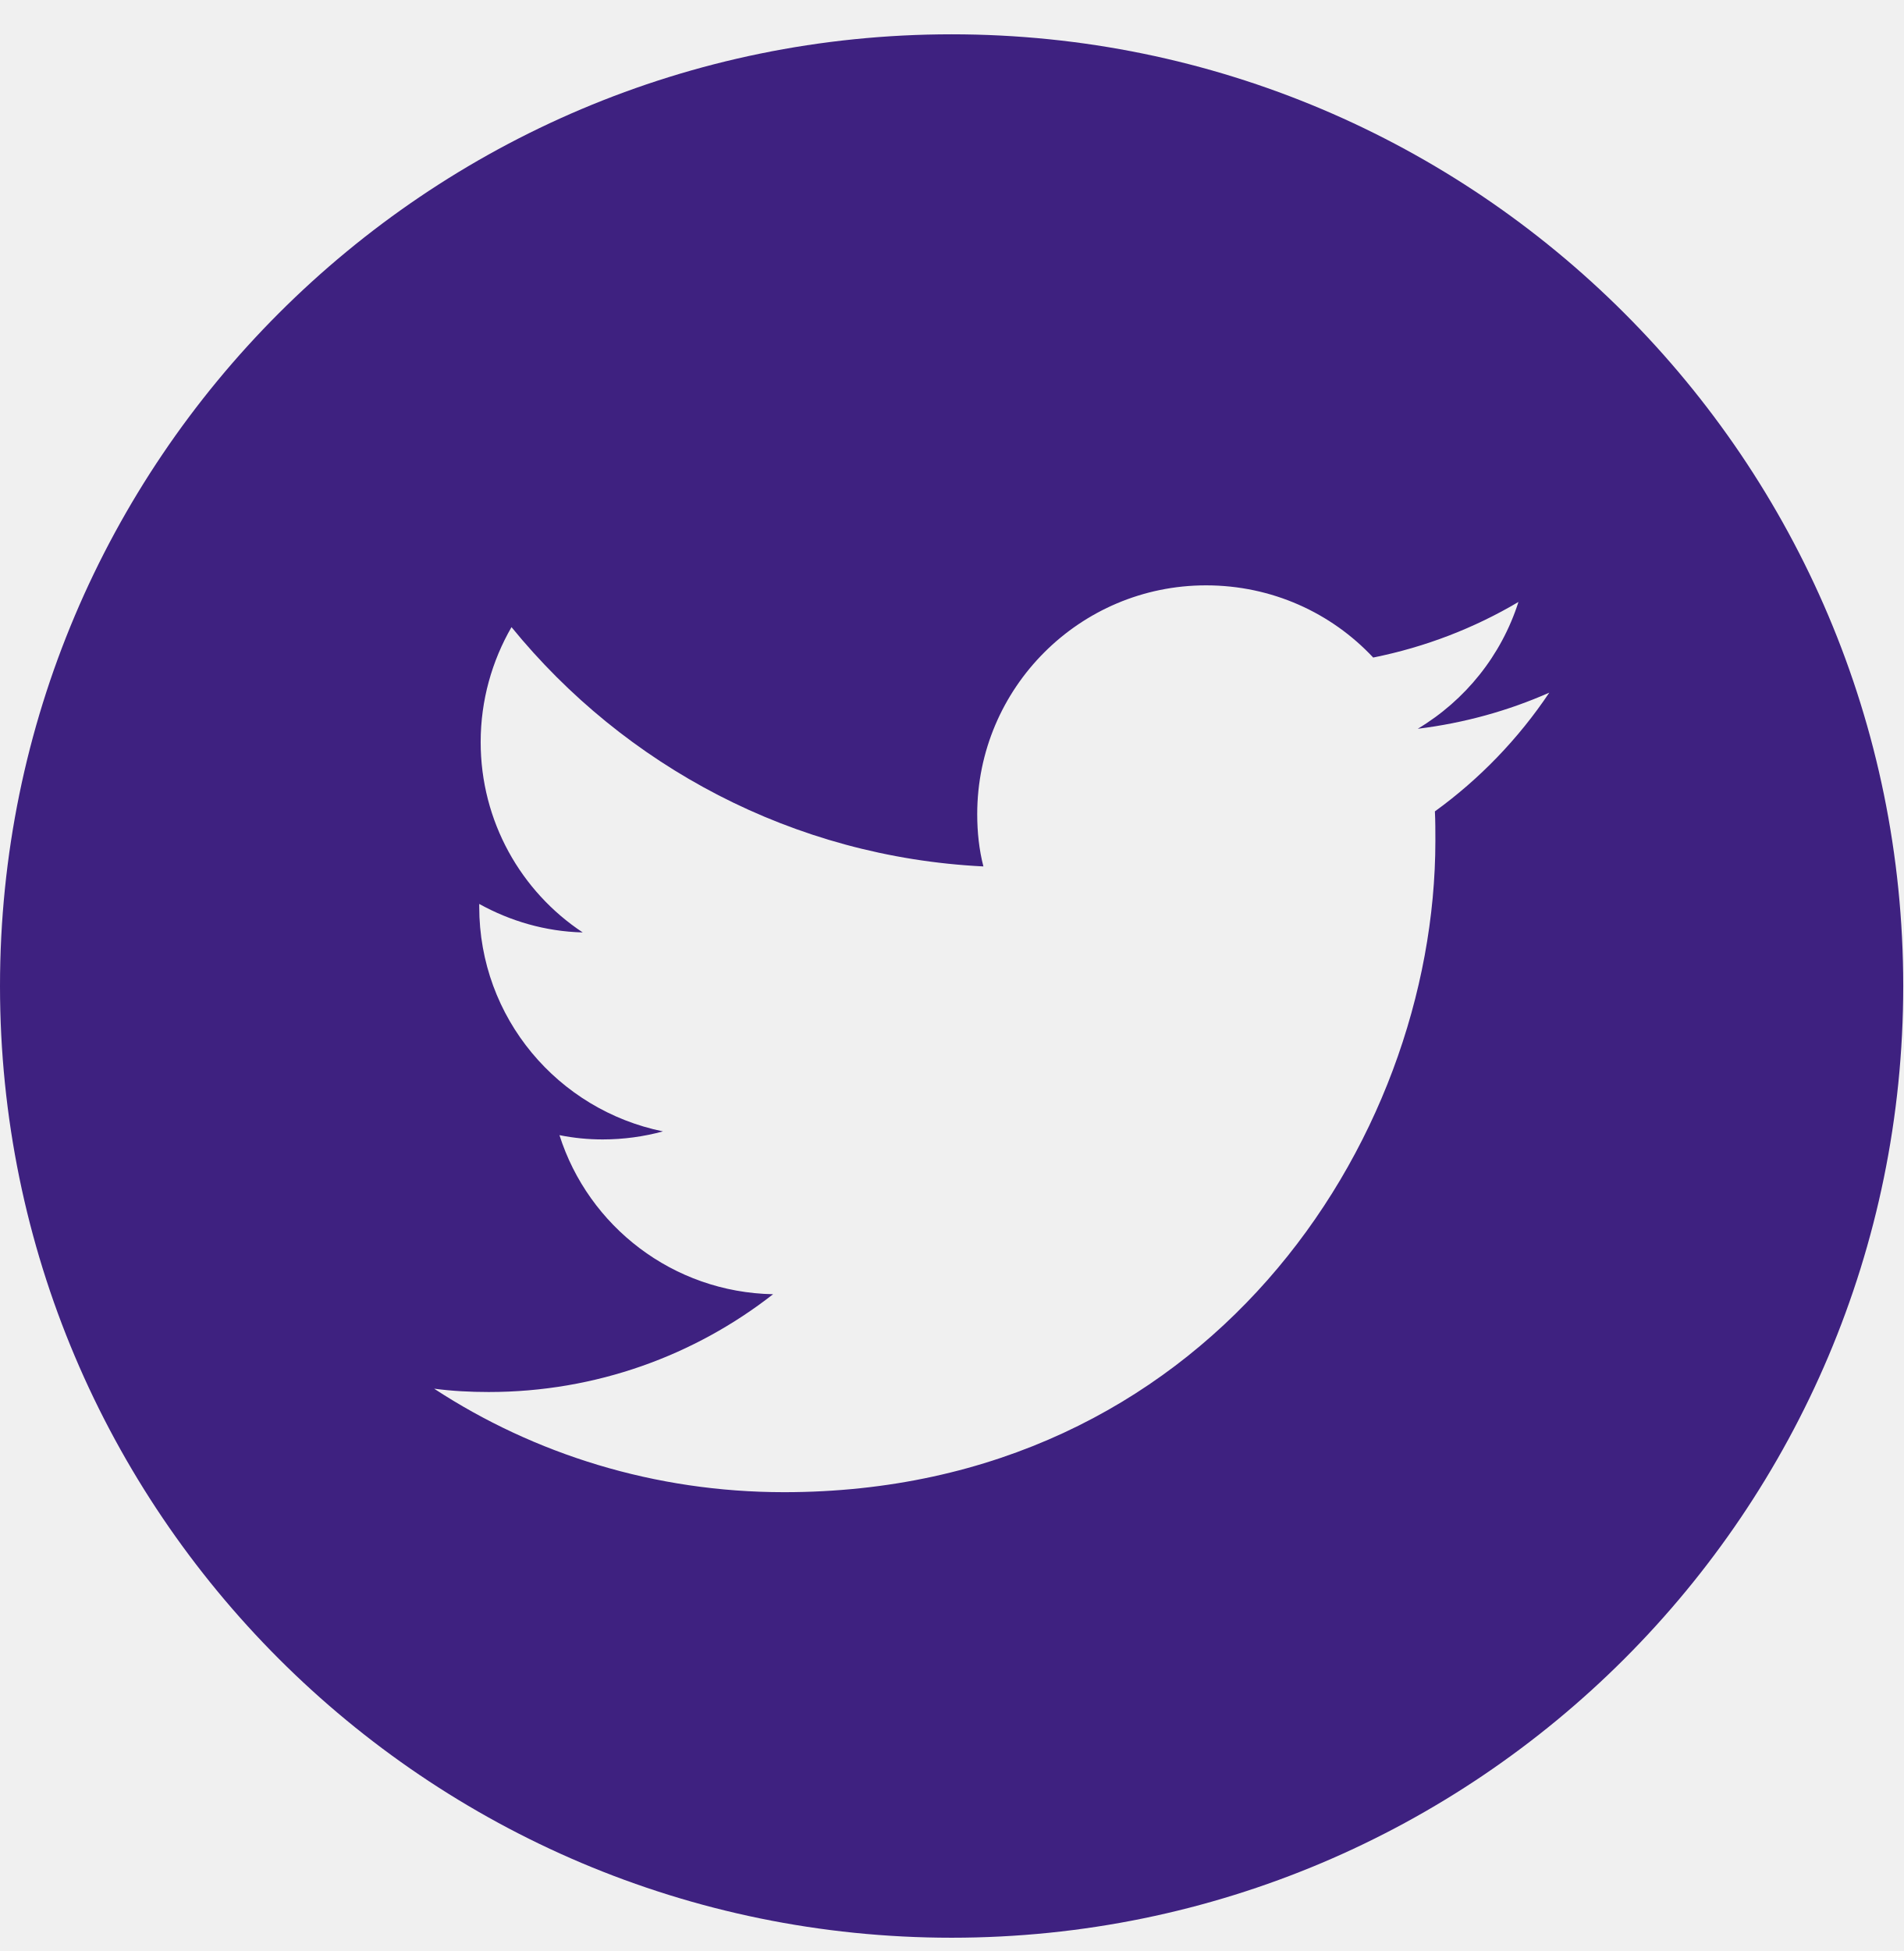
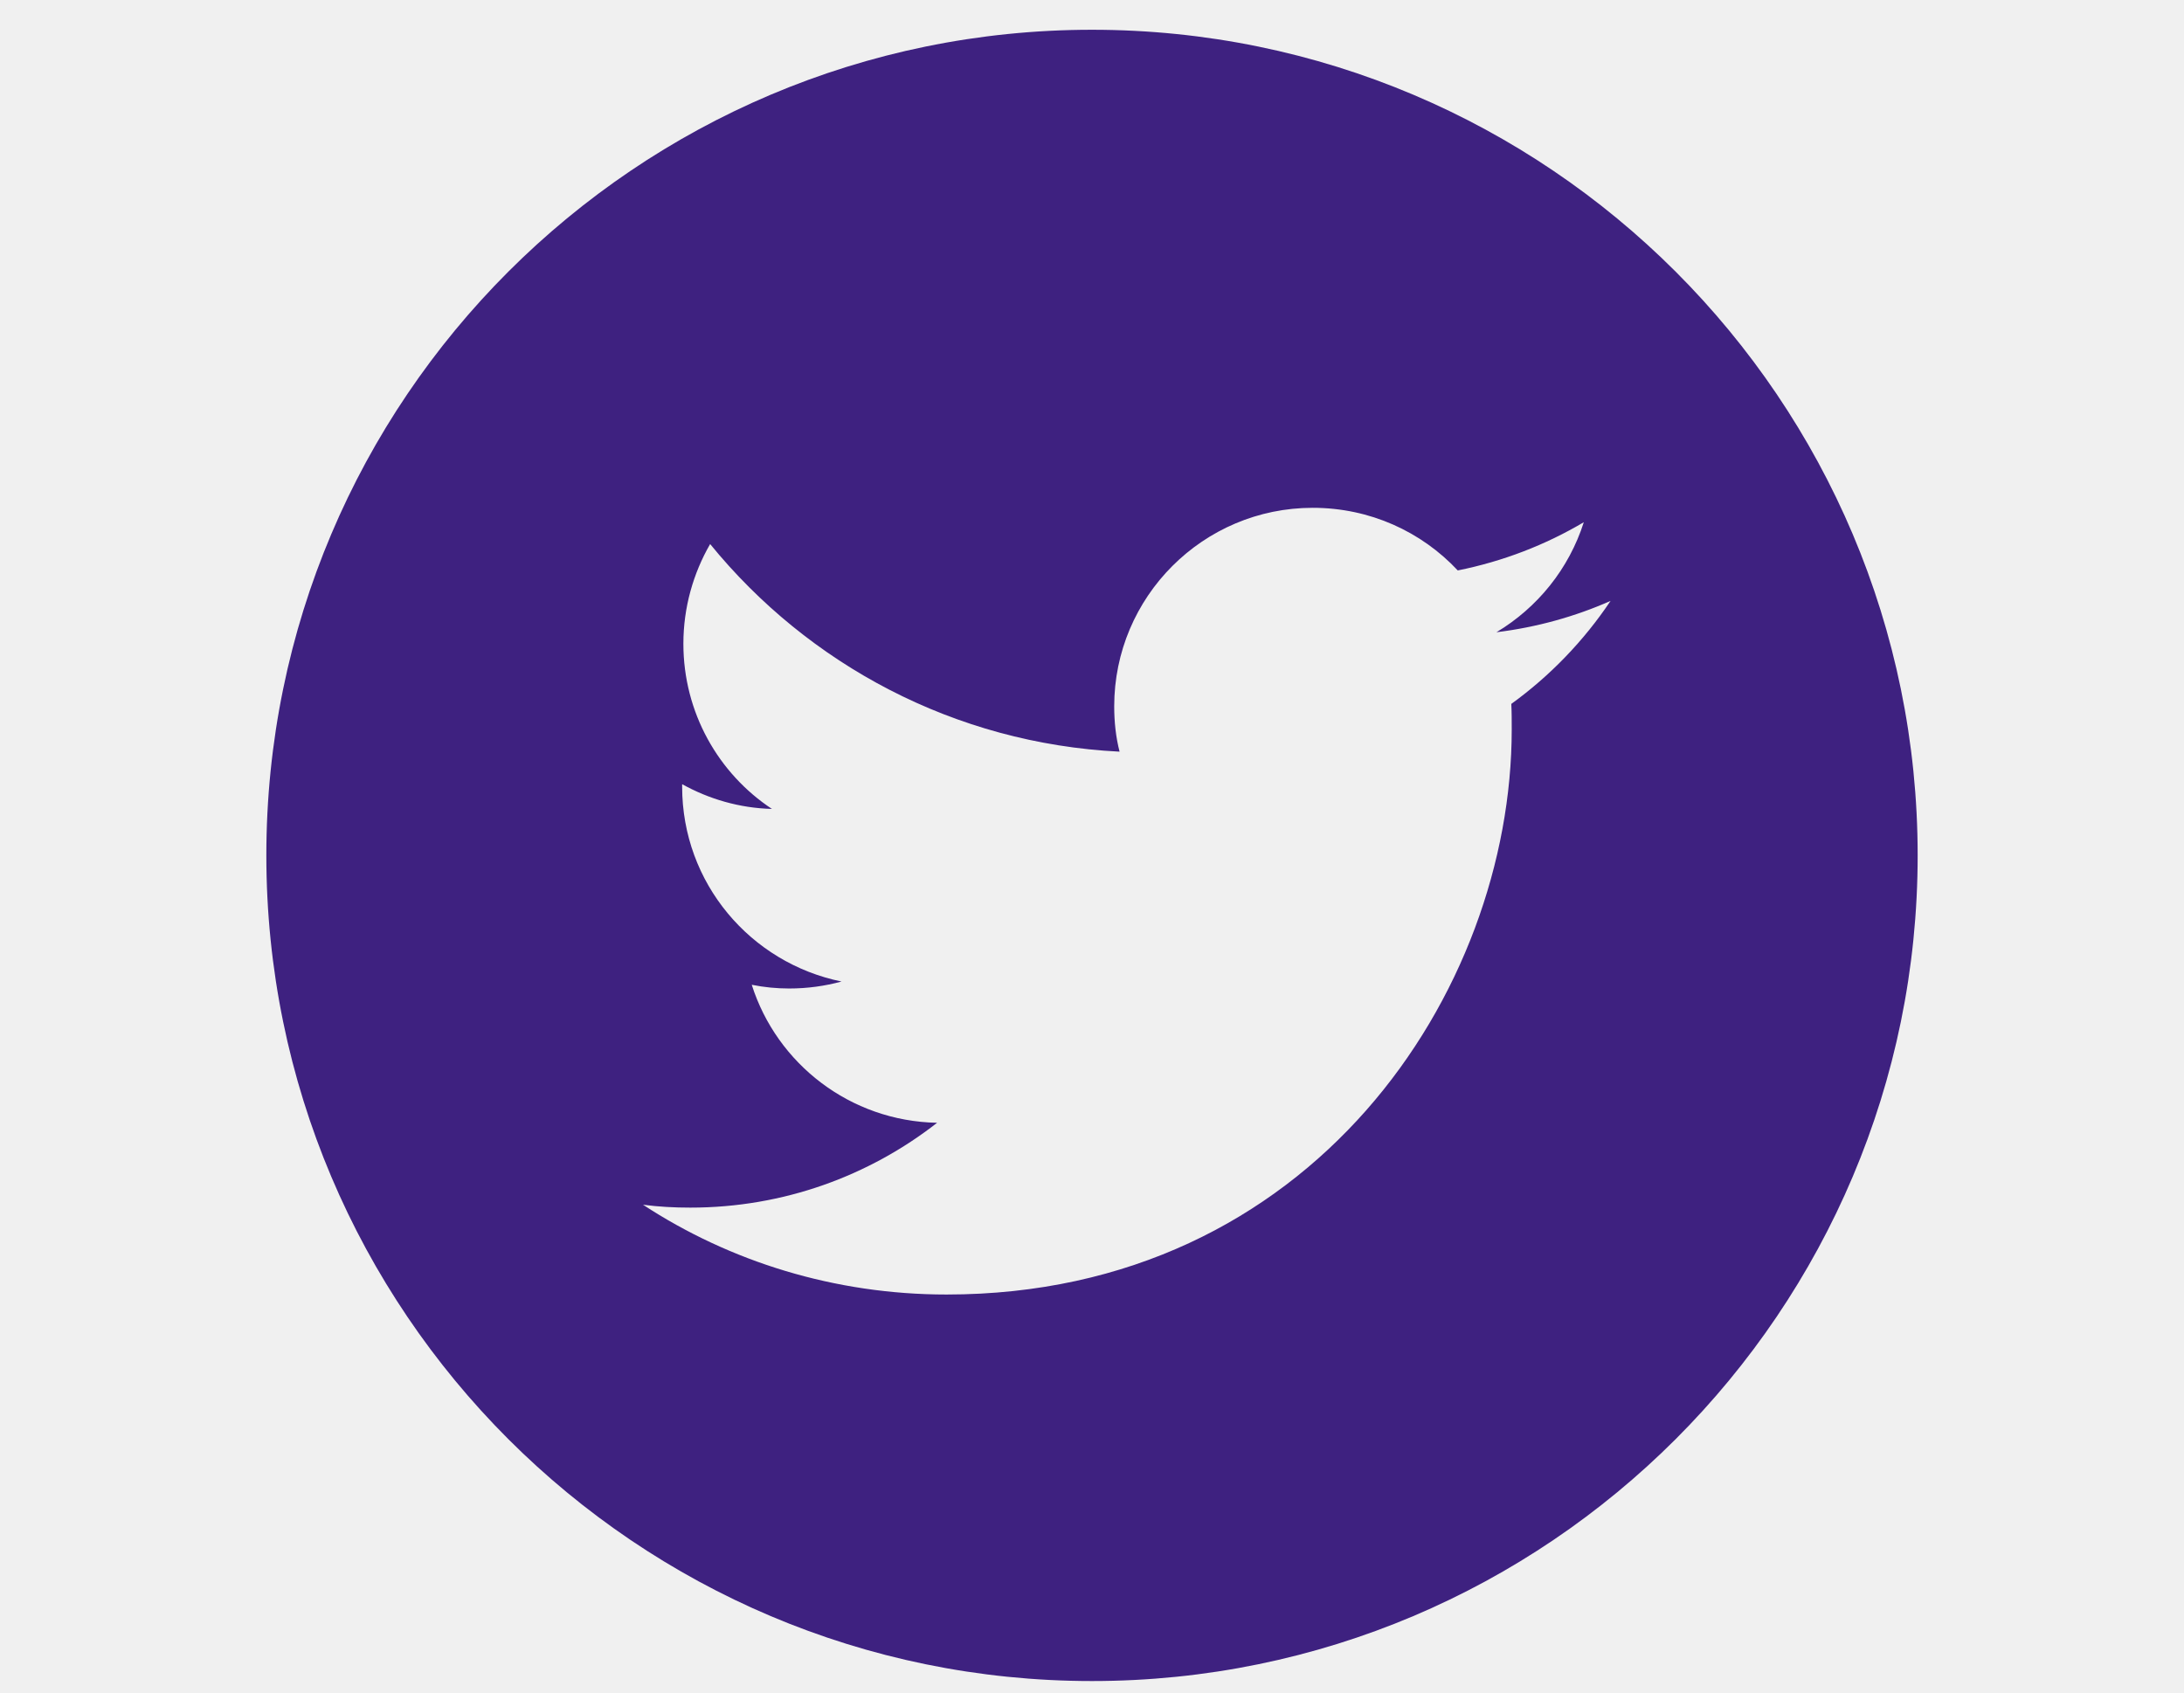
- <svg xmlns="http://www.w3.org/2000/svg" width="40" height="41" viewBox="0 0 40 41" fill="none">
+ <svg xmlns="http://www.w3.org/2000/svg" width="40" height="31" viewBox="0 0 40 41" fill="none">
  <g clip-path="url(#clip0_254_1515)">
    <path fill-rule="evenodd" clip-rule="evenodd" d="M20 0.721C31.038 0.721 40 9.683 40 20.721C40 31.759 31.038 40.721 20 40.721C8.962 40.721 0 31.759 0 20.721C0 9.683 8.962 0.721 20 0.721ZM16.477 31.358C25.328 31.358 30.167 24.025 30.167 17.669C30.167 17.46 30.167 17.25 30.157 17.051C31.095 16.372 31.913 15.524 32.561 14.556C31.703 14.935 30.775 15.195 29.797 15.315C30.795 14.716 31.553 13.778 31.913 12.65C30.985 13.199 29.957 13.598 28.86 13.818C27.982 12.88 26.734 12.301 25.347 12.301C22.693 12.301 20.538 14.456 20.538 17.11C20.538 17.49 20.578 17.859 20.668 18.208C16.667 18.009 13.125 16.093 10.75 13.179C10.341 13.888 10.102 14.716 10.102 15.594C10.102 17.26 10.95 18.737 12.247 19.595C11.459 19.575 10.72 19.355 10.072 18.996V19.056C10.072 21.391 11.728 23.326 13.933 23.776C13.534 23.885 13.105 23.945 12.666 23.945C12.357 23.945 12.057 23.915 11.758 23.855C12.367 25.771 14.143 27.158 16.248 27.198C14.601 28.485 12.526 29.253 10.271 29.253C9.882 29.253 9.503 29.233 9.124 29.183C11.229 30.56 13.763 31.358 16.477 31.358Z" fill="#3E2180" />
  </g>
  <defs>
    <clipPath id="clip0_254_1515">
      <rect width="40" height="40" fill="white" transform="translate(0 0.721191)" />
    </clipPath>
  </defs>
</svg>
